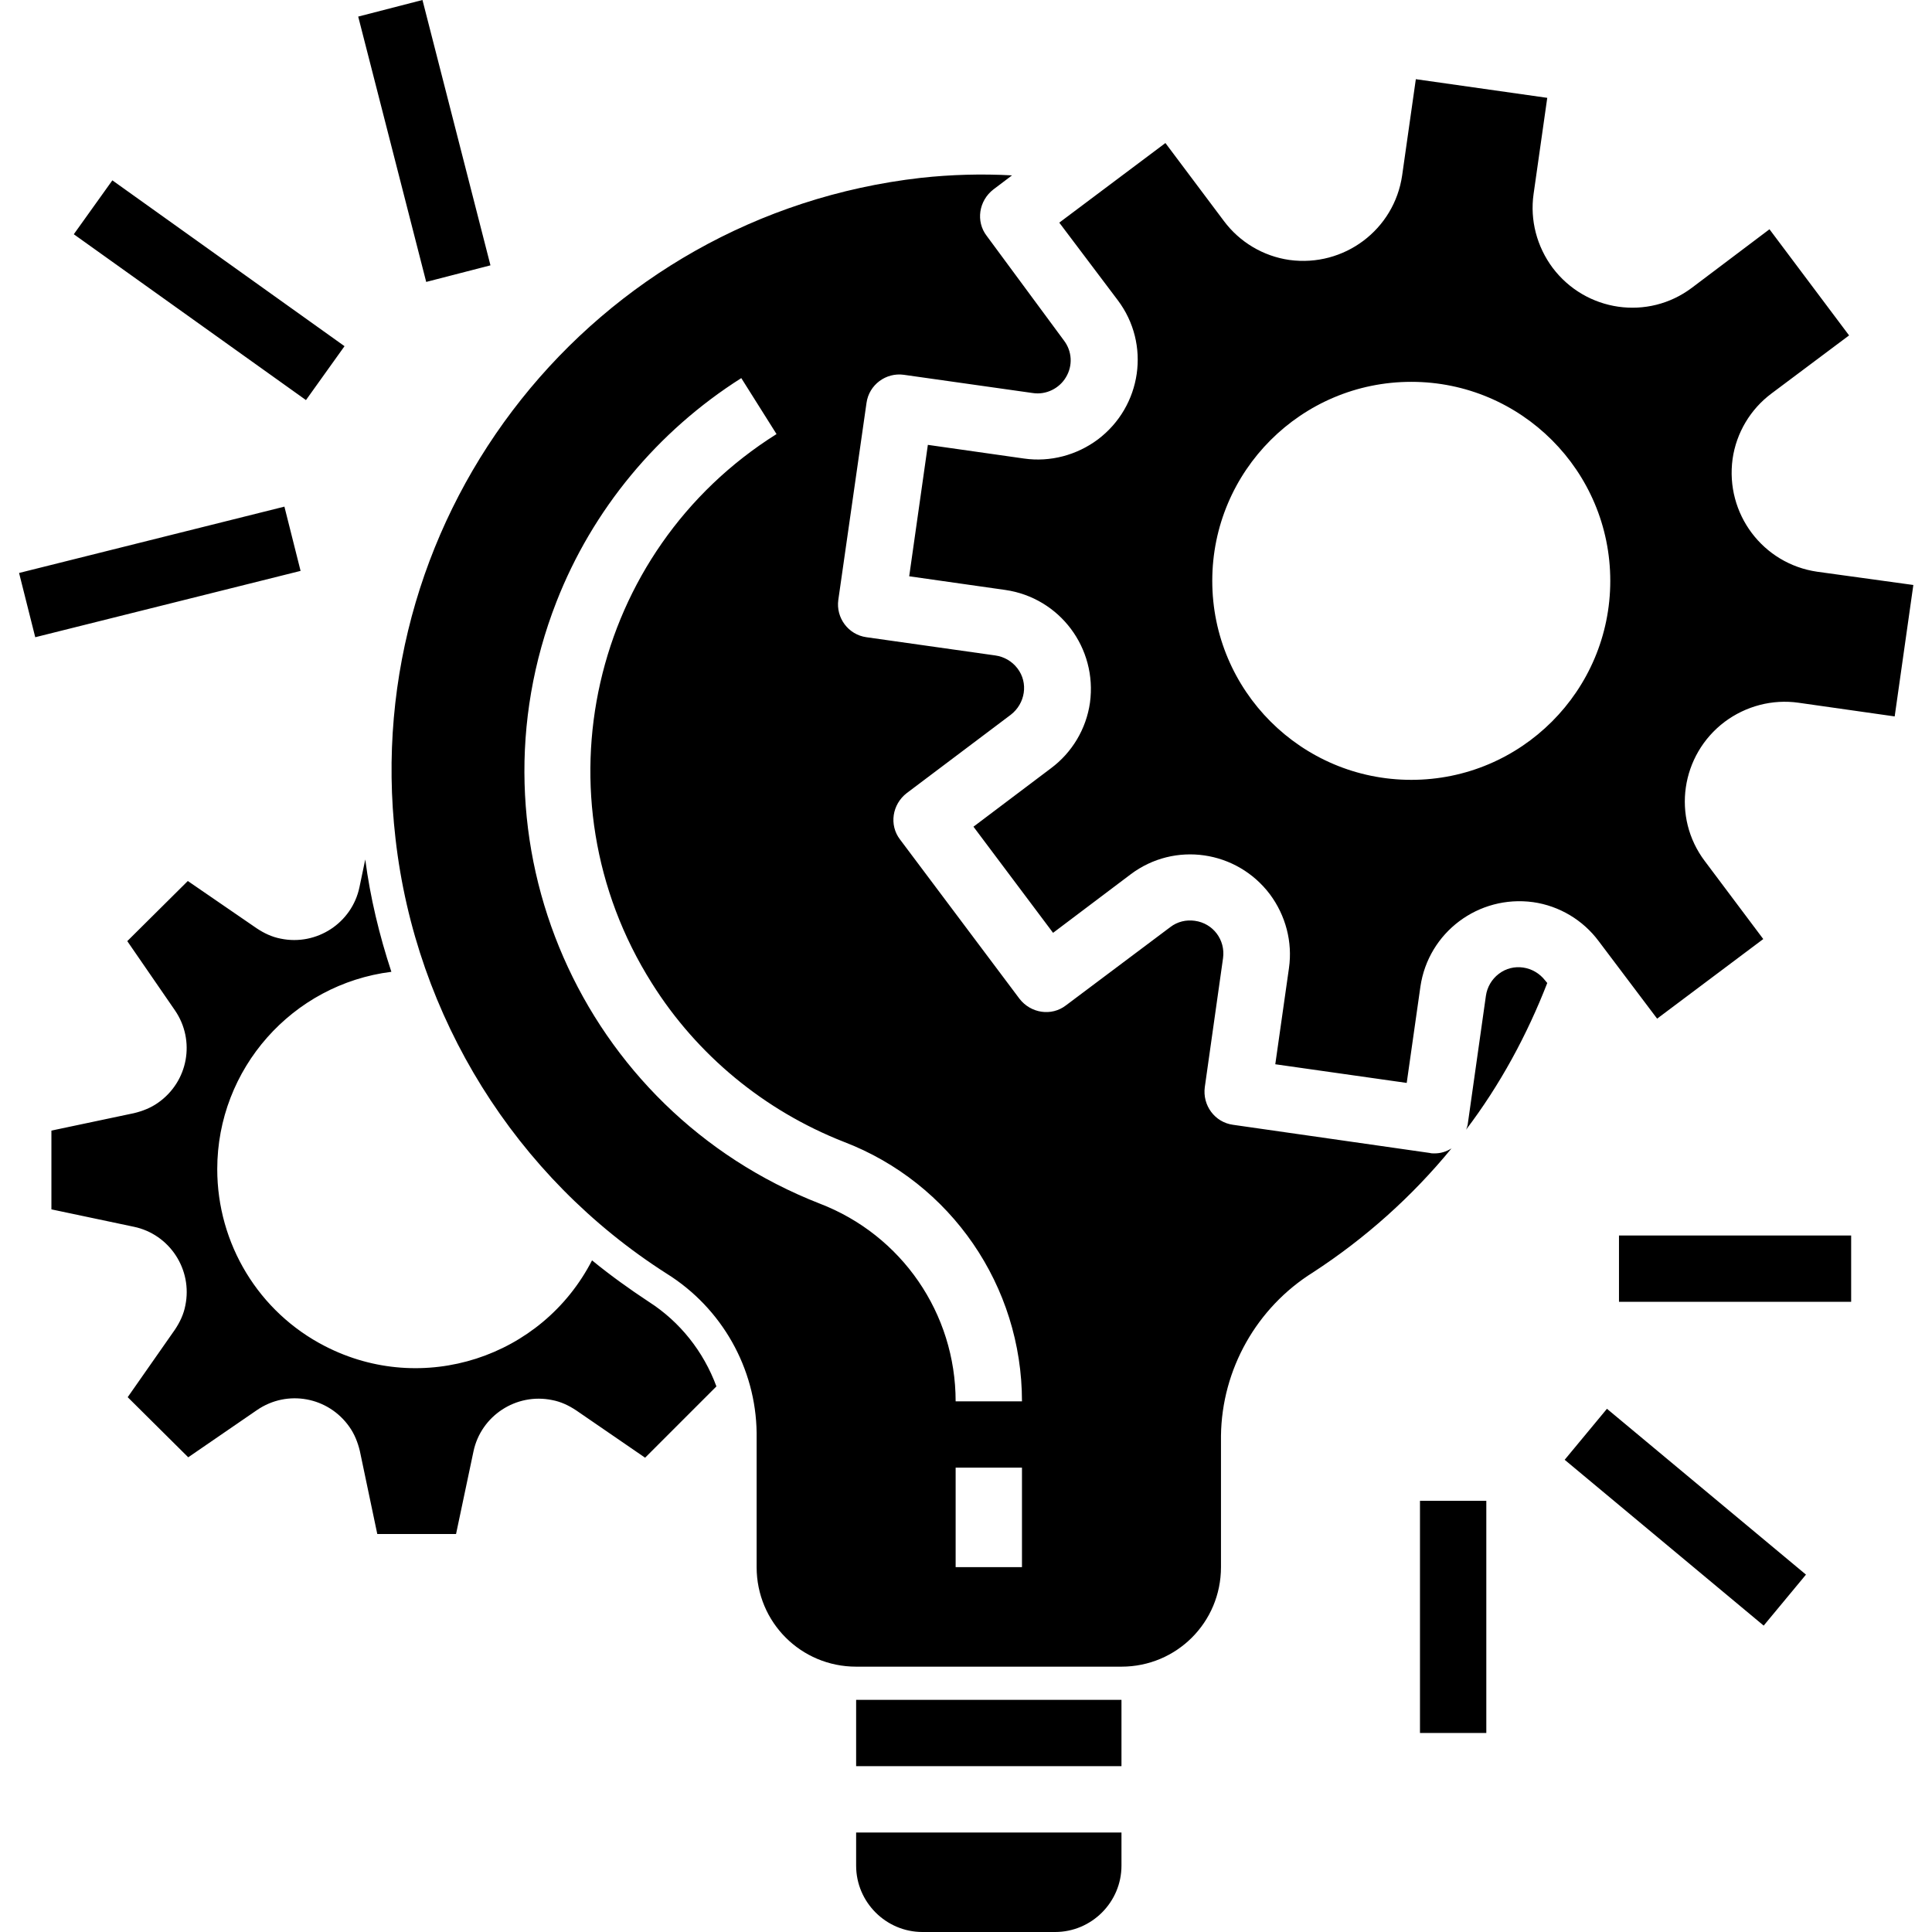
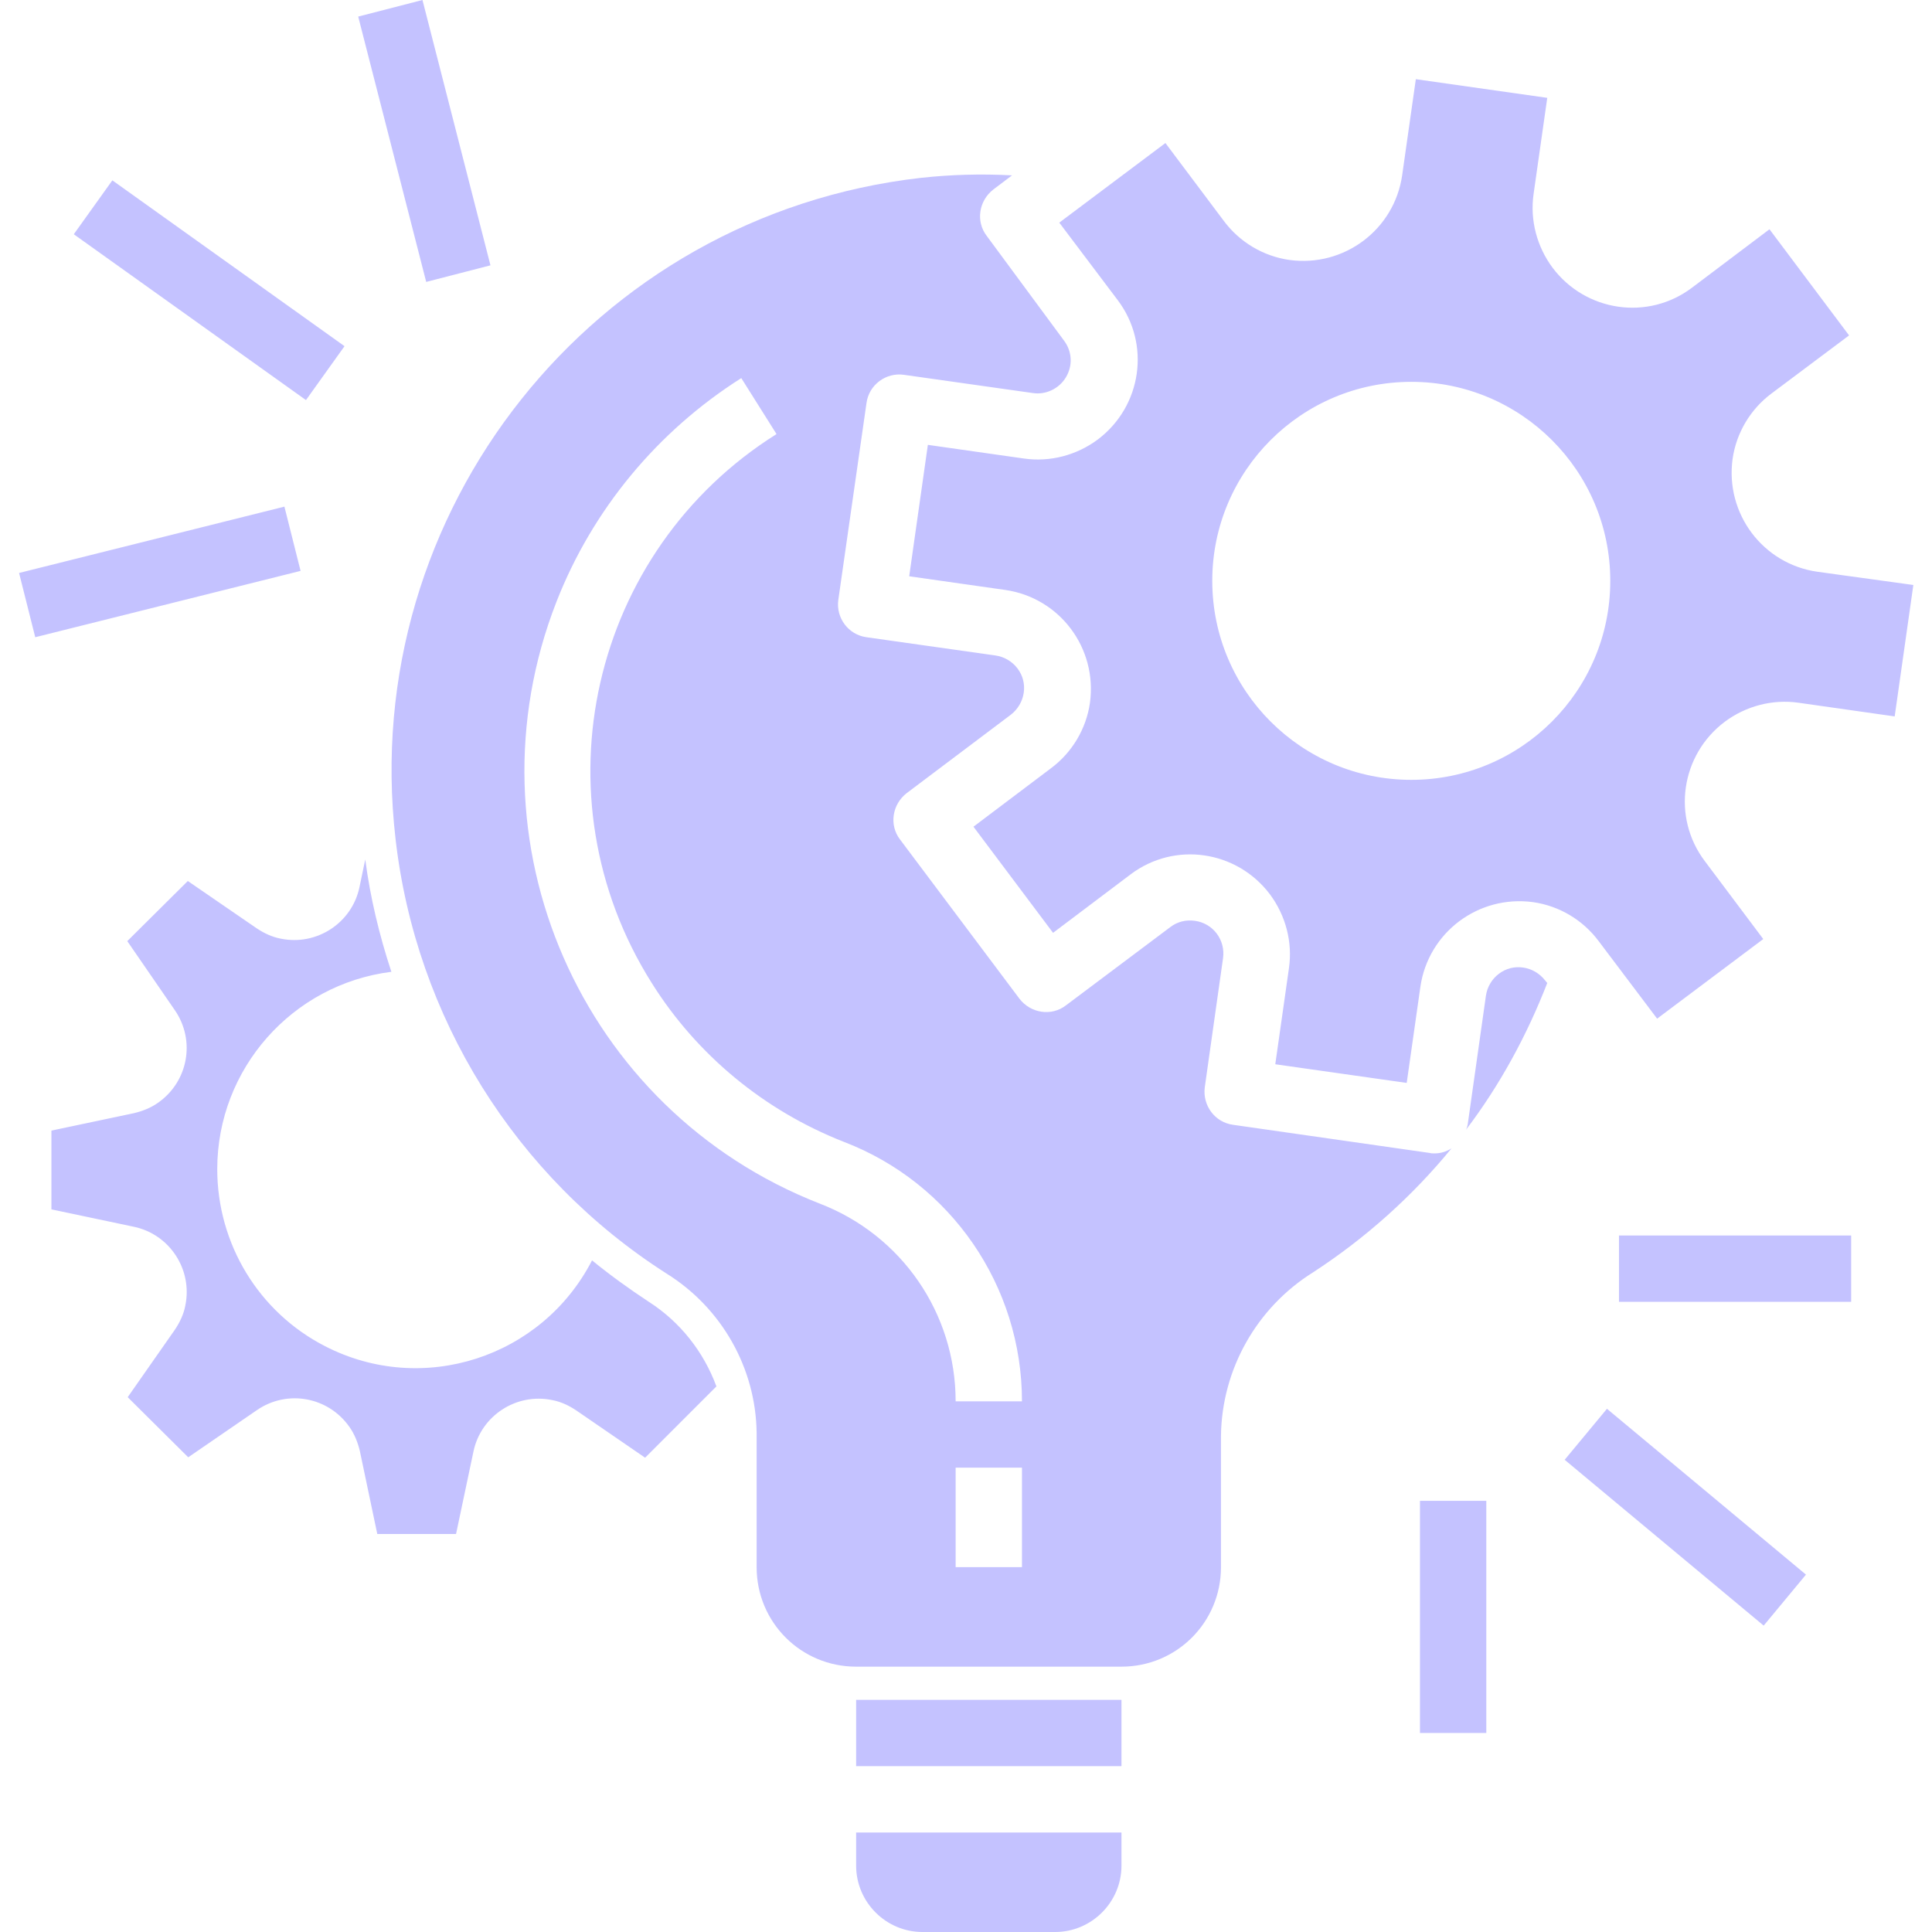
<svg xmlns="http://www.w3.org/2000/svg" version="1.1" id="Capa_1" x="0px" y="0px" viewBox="0 0 466 466" style="enable-background:new 0 0 466 466;" xml:space="preserve">
  <style type="text/css">
- 	.st0{fill:black;}
+ 	.st0{fill:rgb(196, 194, 255);}
</style>
  <path class="st0" d="M372.7,236.5c-2.7-3.5-7.7-4.3-11.2-1.6c-1.7,1.3-2.8,3.2-3.1,5.3l-4.4,31.1c-0.1,0.4-0.2,0.8-0.4,1.2  c8.2-10.8,14.7-22.8,19.6-35.4L372.7,236.5z M346,278.2c-0.4,0-0.8,0-1.1-0.1l-47.5-6.8c-4.4-0.6-7.4-4.7-6.8-9.1l0,0l4.4-31.1  c0.6-4.4-2.4-8.4-6.8-9c-2.1-0.3-4.2,0.2-5.9,1.5l-25.2,18.9c-3.5,2.7-8.5,1.9-11.2-1.6l0,0l-28.8-38.4c-2.7-3.5-1.9-8.5,1.6-11.2  l25.1-18.9c3.5-2.7,4.3-7.7,1.6-11.2c-1.3-1.7-3.2-2.8-5.3-3.1l-31.1-4.4c-4.4-0.6-7.4-4.7-6.8-9l0,0l6.8-47.5  c0.6-4.4,4.7-7.4,9-6.8l0,0l31.1,4.4c3.2,0.5,6.4-1.1,8-3.8c1.7-2.8,1.5-6.3-0.5-8.9L238,56.9c-2.7-3.5-1.9-8.5,1.6-11.2l4.5-3.4  c-7.3-0.4-14.7-0.2-22,0.6c-79,9-135.8,80.4-126.7,159.4c4.9,43,28.9,81.6,65.4,104.9c13.3,8.3,21.5,22.8,21.7,38.4V378  c0,13.3,10.7,24,24,24h64c13.3,0,24-10.7,24-24v-31.7c0.2-16,8.6-30.9,22.2-39.4c12.6-8.2,23.9-18.3,33.4-29.9  C348.8,277.8,347.5,278.2,346,278.2z M246.5,378h-16v-24h16V378z M230.5,338c0-21.2-13-40.1-32.8-47.7  c-57.6-22.5-86-87.5-63.5-145.1c8.7-22.3,24.4-41.2,44.6-54l8.5,13.5c-44.9,28.2-58.4,87.5-30.1,132.4  c10.9,17.4,27.2,30.8,46.3,38.3c25.9,9.9,43,34.8,43,62.6L230.5,338L230.5,338z M206.5,442v8c0,8.8,7.2,16,16,16h32  c8.8,0,16-7.2,16-16v-8H206.5z M156.5,314c-4.7-3.1-9.3-6.4-13.7-10c-12.1,23.5-40.9,32.8-64.4,20.7c-16-8.2-26-24.7-26-42.7  c0-24.2,18.1-44.6,42-47.6c-2.9-8.8-5.1-17.9-6.3-27.1l-1.4,6.7c-1.8,8.6-10.3,14.2-19,12.4c-2.1-0.4-4-1.3-5.8-2.5l-16.6-11.4  L30.7,227l11.5,16.7c5,7.3,3.2,17.2-4.1,22.3c-1.7,1.2-3.7,2-5.8,2.5l-19.9,4.2v19l19.9,4.2c8.6,1.8,14.2,10.3,12.4,19  c-0.4,2.1-1.3,4-2.5,5.8L30.8,337l14.6,14.5L62,340.1c7.3-5,17.2-3.2,22.3,4.1c1.2,1.7,2,3.7,2.5,5.8l4.2,20h19l4.2-19.9  c1.8-8.6,10.3-14.2,19-12.4c2.1,0.4,4,1.3,5.8,2.5l16.6,11.4l17.2-17.2C169.7,326,164,318.8,156.5,314z M206.5,410h64v16h-64V410z   M438.3,137.9c-13.1-1.9-22.2-14-20.4-27.2c0.9-6.3,4.3-12,9.4-15.8l18.7-14l-19.2-25.6l-18.7,14.1c-10.6,8-25.6,5.8-33.6-4.8  c-3.8-5.1-5.5-11.5-4.6-17.8l3.3-23.2l-31.7-4.5l-3.3,23.2c-1.9,13.1-14,22.2-27.2,20.4c-6.3-0.9-12-4.3-15.8-9.4l-14.1-18.8  l-25.6,19.2l14.1,18.7c8,10.6,5.8,25.6-4.8,33.6c-5.1,3.8-11.5,5.5-17.8,4.6l-23.2-3.3l-4.5,31.7l23.2,3.3  c13.1,1.9,22.2,14,20.4,27.2c-0.9,6.3-4.3,12-9.4,15.8l-18.7,14.1L254,225l18.7-14.1c10.6-8,25.6-5.8,33.6,4.8  c3.8,5.1,5.5,11.5,4.6,17.8l-3.3,23.2l31.7,4.5l3.3-23.2c1.9-13.1,14-22.2,27.2-20.4c6.3,0.9,12,4.3,15.8,9.4l14.1,18.7l25.6-19.2  l-14.1-18.8c-8-10.6-5.8-25.6,4.8-33.6c5.1-3.8,11.5-5.5,17.8-4.6l23.2,3.3l4.5-31.7L438.3,137.9z M340.4,188.1  c-26.5,0-48-21.5-48-48s21.5-48,48-48s48,21.5,48,48S366.9,188.1,340.4,188.1z M390.5,298h56v16h-56V298z M377.4,352.1l10.2-12.3  l48,40l-10.2,12.3L377.4,352.1z M342.5,362h16v56h-16V362z M4.6,138.2l64-16l3.9,15.5l-64,16L4.6,138.2z M17.8,56.5l9.3-13l56,40  l-9.3,13L17.8,56.5z M86.4,4l15.5-4l16.4,64l-15.5,4L86.4,4z" />
</svg>
